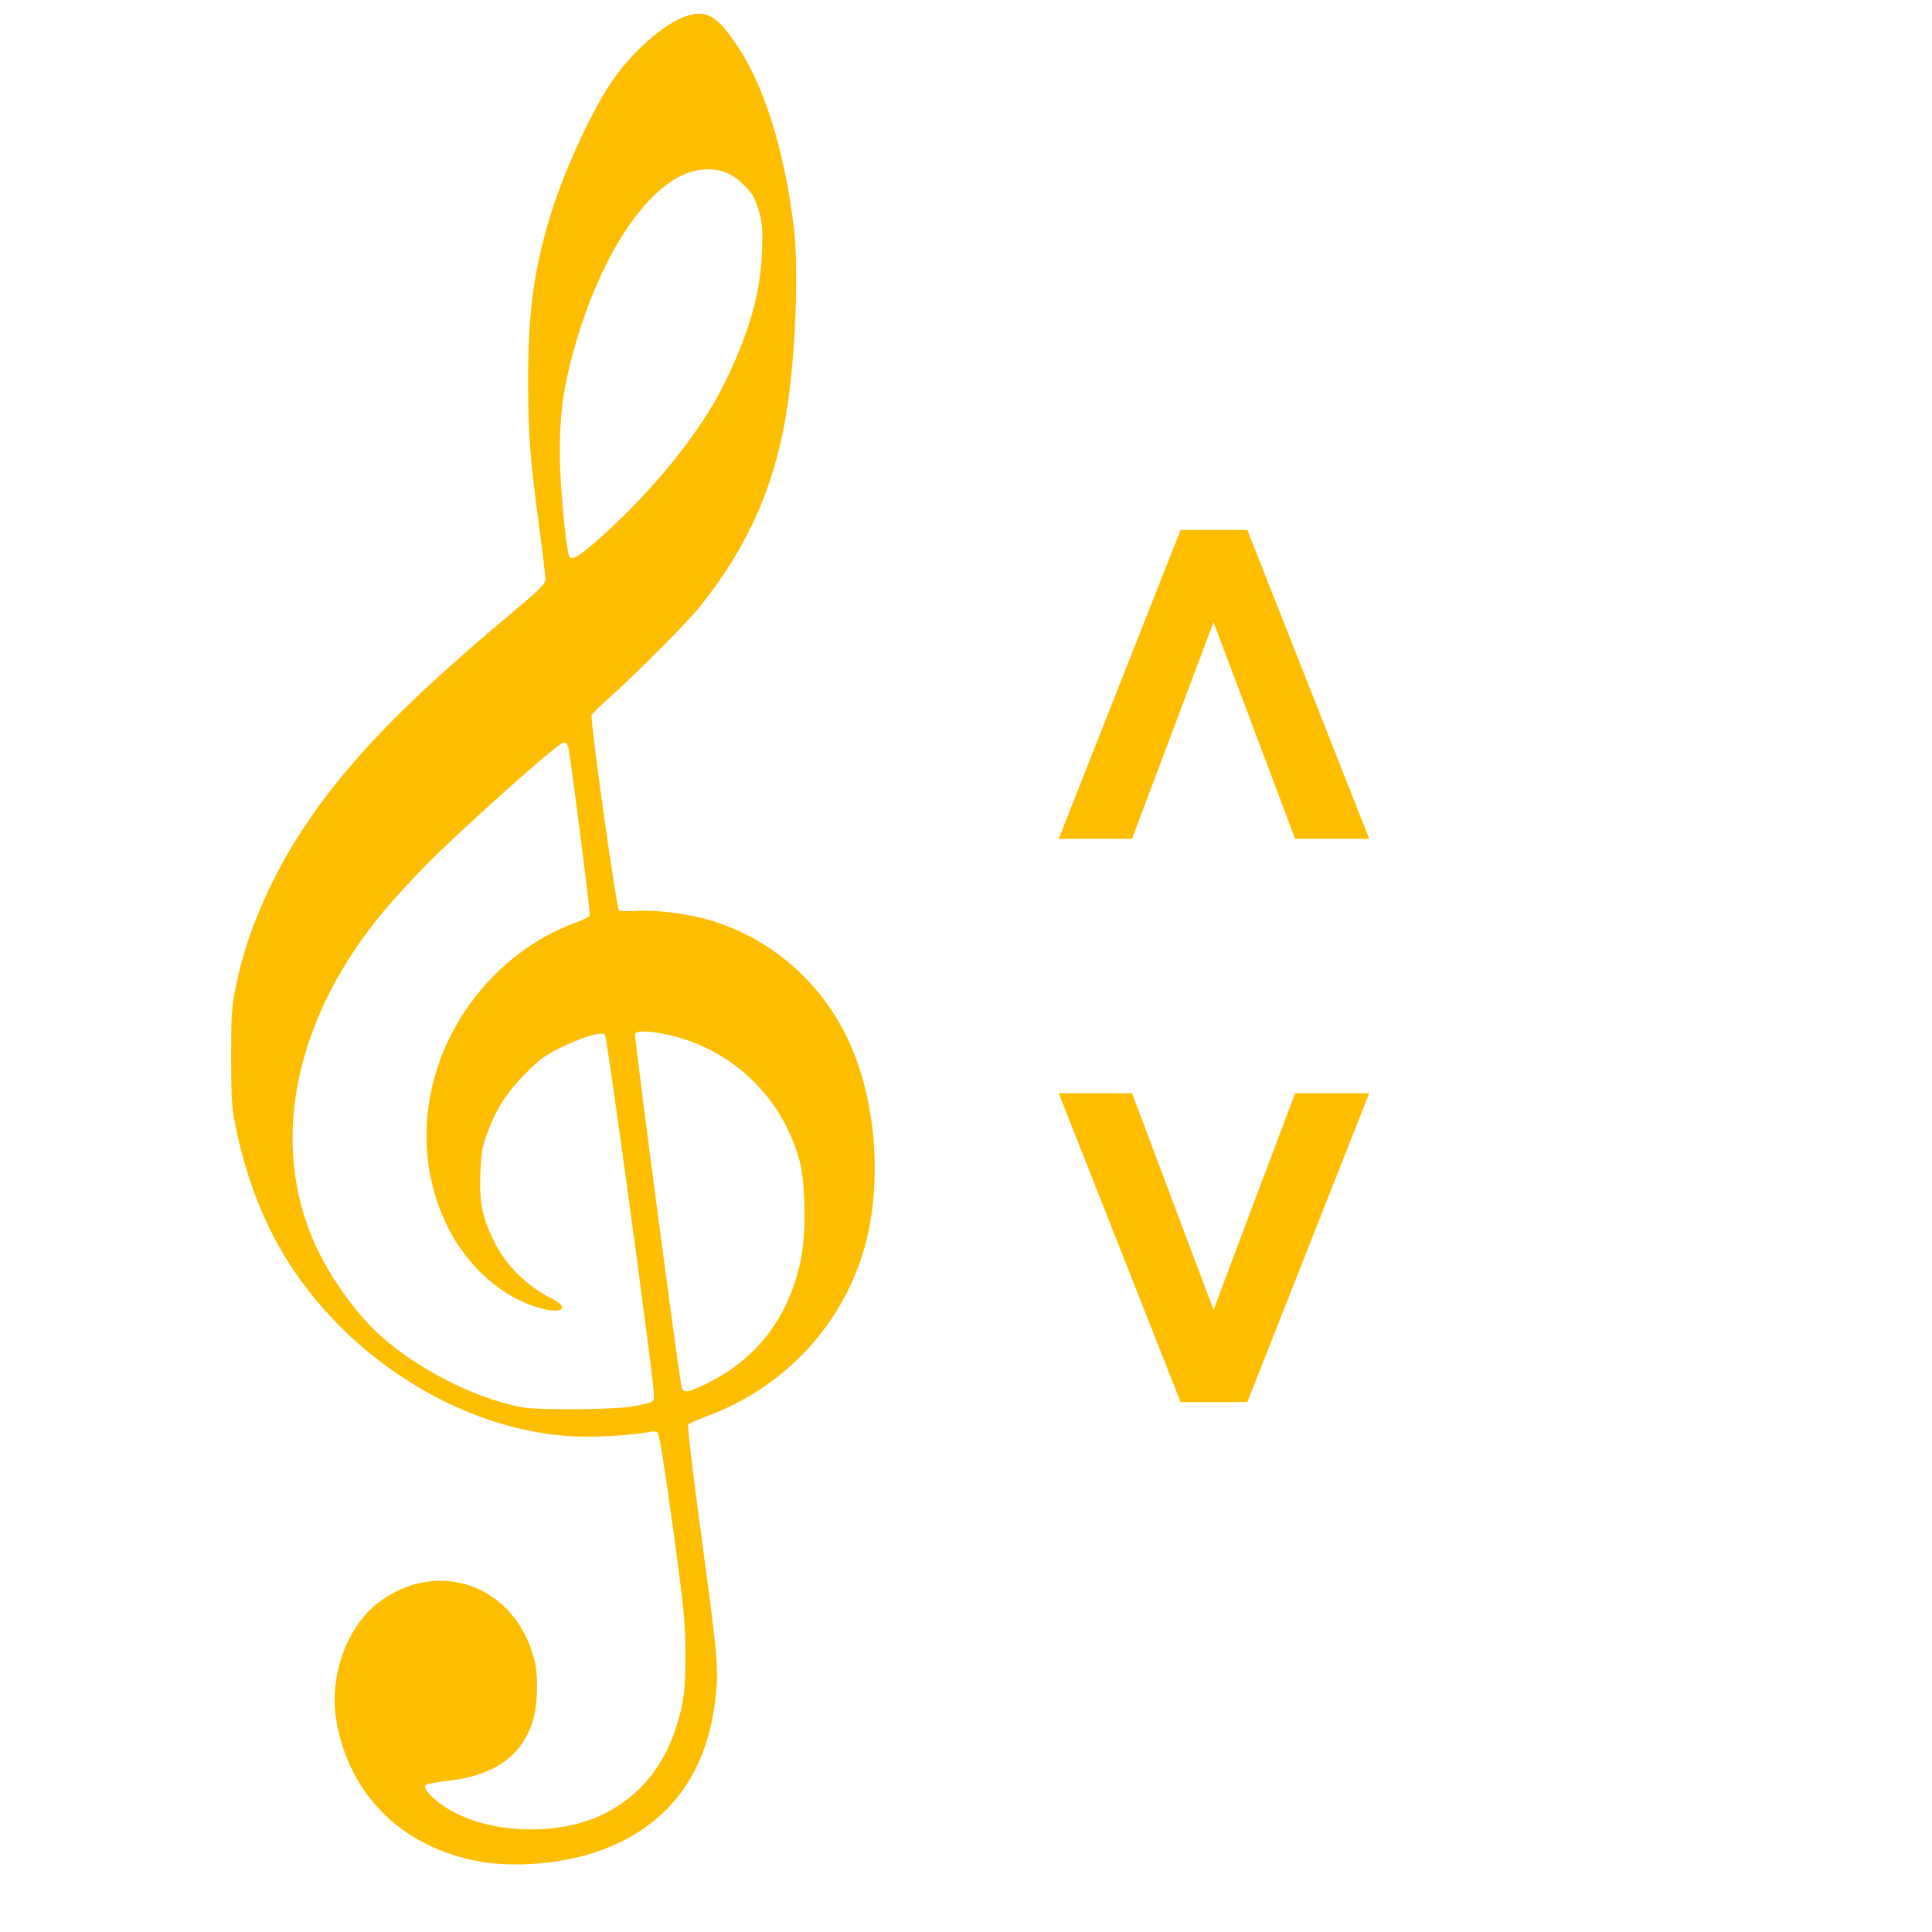
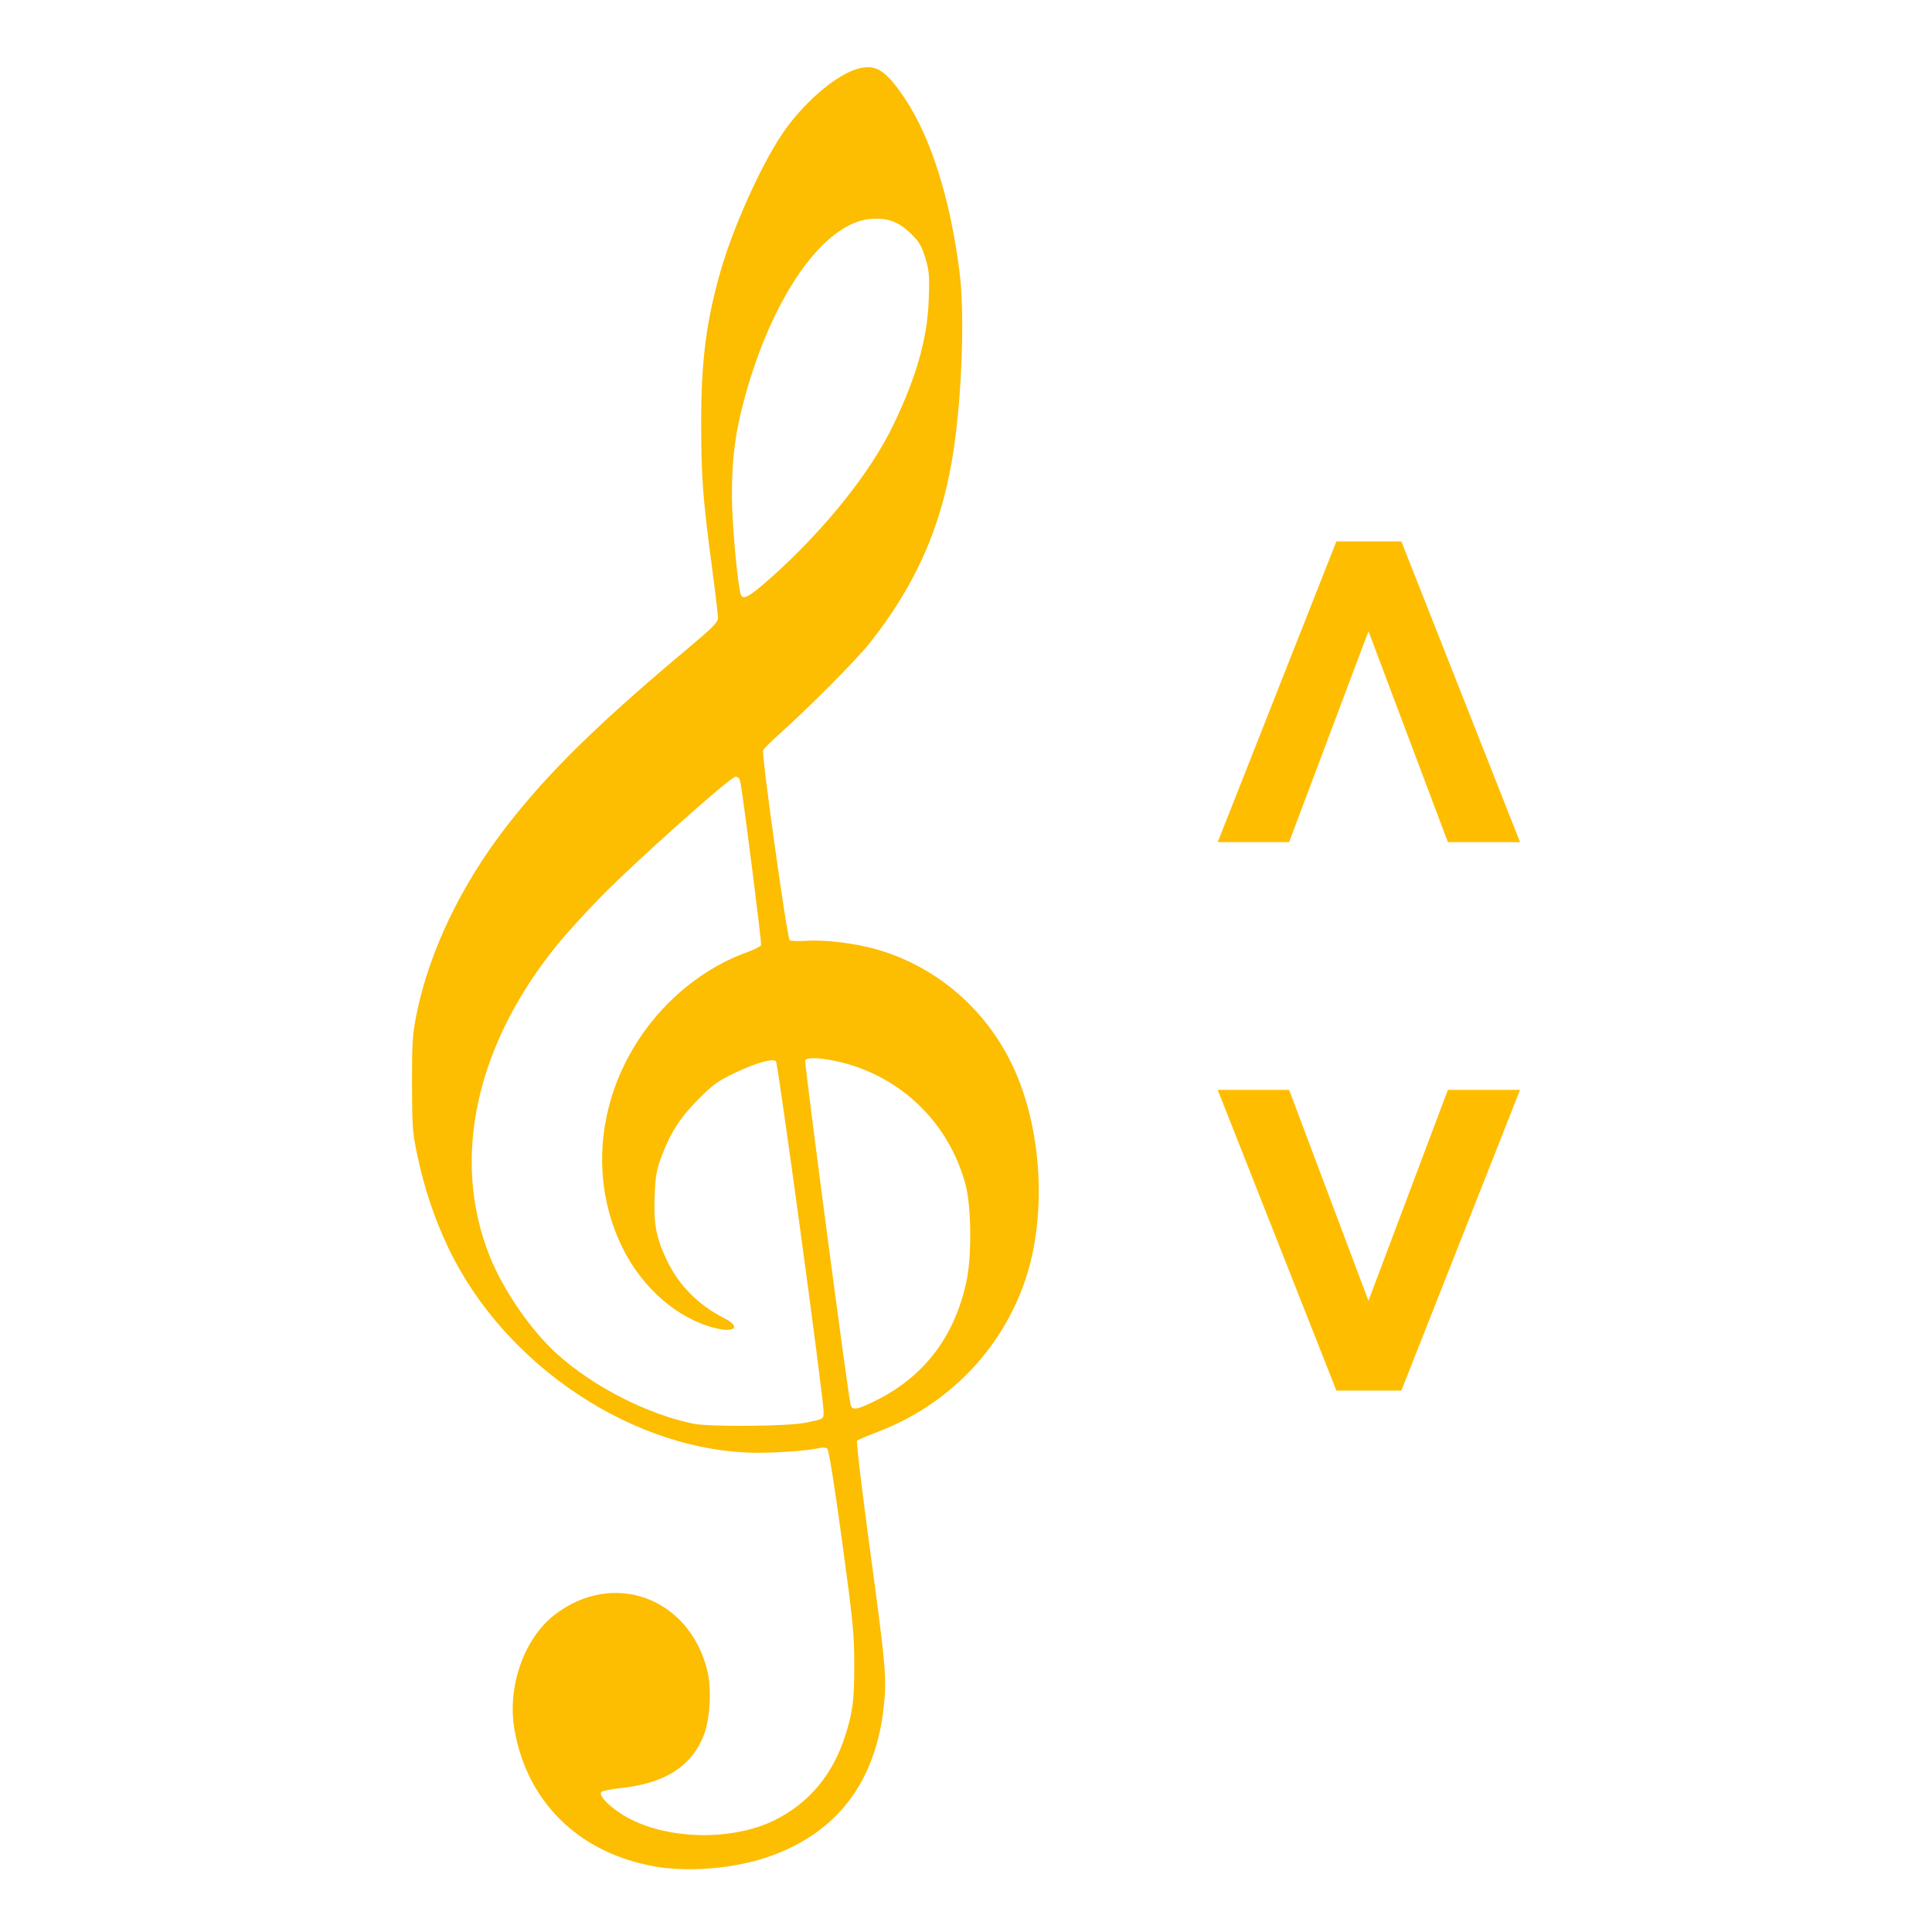
- <svg xmlns="http://www.w3.org/2000/svg" xmlns:xlink="http://www.w3.org/1999/xlink" width="1024" height="1024" id="svg2" version="1.1">
-   <defs id="defs4">
-     <linearGradient id="linearGradient4052">
-       <stop id="stop4054" offset="0" style="stop-color:#ff4d1f;stop-opacity:1;" />
-       <stop id="stop4056" offset="1" style="stop-color:#831500;stop-opacity:1;" />
-     </linearGradient>
-     <linearGradient id="linearGradient3817">
-       <stop style="stop-color:#a57400;stop-opacity:0;" offset="0" id="stop3819" />
-       <stop style="stop-color:#000000;stop-opacity:0.3;" offset="1" id="stop3821" />
-     </linearGradient>
-     <linearGradient id="linearGradient3789">
-       <stop style="stop-color:#fff71f;stop-opacity:1;" offset="0" id="stop3791" />
-       <stop style="stop-color:#ff8d00;stop-opacity:1;" offset="1" id="stop3793" />
-     </linearGradient>
-     <radialGradient xlink:href="#linearGradient3789" id="radialGradient3811" cx="157.371" cy="306.106" fx="157.371" fy="306.106" r="54.949" gradientTransform="matrix(1,0,0,1.014715,0,-4.504443)" gradientUnits="userSpaceOnUse" />
-     <radialGradient xlink:href="#linearGradient3789" id="radialGradient3813" cx="167.074" cy="295.735" fx="167.074" fy="295.735" r="65.145" gradientTransform="matrix(1,0,0,0.8445764,0,45.96424)" gradientUnits="userSpaceOnUse" spreadMethod="reflect" />
-     <radialGradient xlink:href="#linearGradient3789" id="radialGradient3829" gradientUnits="userSpaceOnUse" gradientTransform="matrix(1,0,0,1.014715,0,-4.504443)" cx="157.371" cy="306.106" fx="157.371" fy="306.106" r="54.949" />
-     <radialGradient xlink:href="#linearGradient3789" id="radialGradient3835" gradientUnits="userSpaceOnUse" gradientTransform="matrix(1,0,0,0.8445764,0,45.96424)" spreadMethod="reflect" cx="167.074" cy="295.735" fx="167.074" fy="295.735" r="65.145" />
-     <radialGradient xlink:href="#linearGradient3789-3" id="radialGradient3813-4" cx="167.074" cy="295.735" fx="167.074" fy="295.735" r="65.145" gradientTransform="matrix(1,0,0,0.8445764,0,45.96424)" gradientUnits="userSpaceOnUse" spreadMethod="reflect" />
-     <linearGradient id="linearGradient3789-3">
-       <stop style="stop-color:#fff71f;stop-opacity:1;" offset="0" id="stop3791-2" />
-       <stop style="stop-color:#ff8d00;stop-opacity:1;" offset="1" id="stop3793-0" />
-     </linearGradient>
-     <linearGradient id="linearGradient3876">
-       <stop style="stop-color:#fff71f;stop-opacity:1;" offset="0" id="stop3878" />
-       <stop style="stop-color:#ff8d00;stop-opacity:1;" offset="1" id="stop3880" />
-     </linearGradient>
-     <linearGradient id="linearGradient3883">
-       <stop style="stop-color:#fff71f;stop-opacity:1;" offset="0" id="stop3885" />
-       <stop style="stop-color:#ff8d00;stop-opacity:1;" offset="1" id="stop3887" />
-     </linearGradient>
-     <radialGradient xlink:href="#linearGradient3789-3" id="radialGradient3835-8" gradientUnits="userSpaceOnUse" gradientTransform="matrix(1,0,0,0.8445764,0,45.96424)" spreadMethod="reflect" cx="167.074" cy="295.735" fx="167.074" fy="295.735" r="65.145" />
-     <linearGradient id="linearGradient3890">
-       <stop style="stop-color:#fff71f;stop-opacity:1;" offset="0" id="stop3892" />
-       <stop style="stop-color:#ff8d00;stop-opacity:1;" offset="1" id="stop3894" />
-     </linearGradient>
-     <radialGradient r="65.145" fy="295.735" fx="167.074" cy="295.735" cx="167.074" spreadMethod="reflect" gradientTransform="matrix(1,0,0,0.8445764,0,45.96424)" gradientUnits="userSpaceOnUse" id="radialGradient3900" xlink:href="#linearGradient3789-3" />
-     <radialGradient xlink:href="#linearGradient4052" id="radialGradient4050" cx="-1510" cy="339.714" fx="-1510" fy="339.714" r="404.286" gradientUnits="userSpaceOnUse" />
-     <radialGradient xlink:href="#linearGradient3789-3" id="radialGradient4074" gradientUnits="userSpaceOnUse" gradientTransform="matrix(1,0,0,0.8445764,0,45.96424)" spreadMethod="reflect" cx="167.074" cy="295.735" fx="167.074" fy="295.735" r="65.145" />
-   </defs>
-   <g id="layer1" transform="translate(0,-28.3622)">
+ <svg xmlns="http://www.w3.org/2000/svg" id="svg2" height="40" width="40" version="1.1">
+   <defs id="defs4" />
+   <g id="layer1" transform="translate(0,-1012.362)">
    <g id="g9040" transform="translate(-10.37986,0)">
-       <path style="fill:#fdbd00;fill-opacity:1" d="m 264.452,1014.955 c -40.9,-7.395 -69.109,-35.207 -75.795,-74.729 -3.912,-23.124 5.35,-49.354 21.947,-62.159 31.72,-24.472 73.025,-9.509 83.003,30.068 2.437,9.668 1.632,26.369 -1.69,35.043 -6.55,17.104 -20.911,26.484 -44.548,29.098 -5.671,0.627 -10.773,1.592 -11.339,2.145 -1.621,1.584 2.619,6.496 9.817,11.372 21.568,14.61 60.121,16.353 84.912,3.838 18.489,-9.333 31.239,-24.681 37.943,-45.673 4.211,-13.185 5.022,-19.58 4.956,-39.071 -0.058,-17.04 -0.75,-24.007 -6.737,-67.766 -4.284,-31.31 -7.157,-49.072 -8.024,-49.608 -0.743,-0.459 -2.332,-0.616 -3.53,-0.348 -6.406,1.431 -22.14,2.679 -33.789,2.679 -67.067,0 -138.354,-47.158 -169.035,-111.82 -7.419,-15.635 -12.851,-31.833 -16.639,-49.613 -2.722,-12.776 -2.953,-15.811 -2.992,-39.349 -0.038,-22.512 0.255,-26.97 2.484,-37.986 6.899,-34.08 24.108,-70.046 48.817,-102.019 22.565,-29.201 49.783,-55.928 98.701,-96.922 13.946,-11.687 16.551,-14.338 16.551,-16.845 0,-1.636 -1.435,-13.703 -3.189,-26.816 -5.081,-37.987 -5.935,-49.254 -5.963,-78.649 -0.038,-34.523 2.776,-56.419 10.774,-83.994 6.805,-23.46 21.722,-56.577 33.22,-73.75 10.625,-15.87 27.781,-31.073 39.613,-35.105 10.839,-3.693 16.437,-0.466 27.23,15.697 14.284,21.392 24.72,54.565 29.781,94.668 2.994,23.725 1.119,71.045 -4.022,101.477 -6.477,38.348 -20.314,69.208 -45.014,100.396 -7.081,8.941 -33.615,35.619 -49.559,49.827 -4.297,3.829 -8.059,7.603 -8.359,8.387 -0.933,2.431 13.105,102.593 14.499,103.454 0.703,0.434 4.89,0.558 9.307,0.274 10.168,-0.653 26.655,1.401 38.268,4.766 33.69,9.763 61.236,34.232 75.419,66.996 14.543,33.594 16.649,78.987 5.231,112.766 -12.893,38.143 -42.068,68.194 -80.408,82.822 -5.671,2.164 -10.708,4.313 -11.195,4.776 -0.486,0.463 2.549,26.183 6.745,57.154 8.932,65.927 9.47,71.979 7.784,87.572 -4.51,41.723 -26.079,69.47 -63.836,82.12 -18.554,6.216 -43.011,8.141 -61.335,4.829 z M 346.675,773.64 c 10.844,-2.26 10.312,-1.933 10.295,-6.338 -0.038,-7.611 -24.769,-189.351 -25.935,-190.517 -1.775,-1.775 -10.968,0.856 -22.815,6.529 -8.514,4.077 -11.719,6.389 -19.041,13.735 -10.085,10.119 -15.568,18.569 -20.339,31.342 -2.866,7.674 -3.42,10.846 -3.85,22.024 -0.578,15.029 0.845,22.435 6.665,34.694 6.465,13.619 17.178,24.424 31.337,31.608 9.139,4.637 5.765,8.063 -5.197,5.276 -20.322,-5.166 -39.336,-21.621 -50.145,-43.396 -17.753,-35.765 -14.271,-79.112 9.189,-114.37 14.439,-21.701 35.634,-38.615 58.74,-46.874 3.788,-1.354 7.111,-3.046 7.385,-3.76 0.416,-1.085 -9.222,-77.093 -11.177,-88.145 -0.454,-2.563 -1.204,-3.527 -2.745,-3.527 -2.727,0 -54.316,46.021 -73.162,65.265 -7.813,7.978 -18.034,19.145 -22.715,24.815 -45.453,55.068 -59.324,117.886 -37.812,171.245 7.488,18.573 22.365,40.122 36.498,52.866 19.728,17.788 48.944,32.754 74.18,38 8.627,1.793 51.37,1.458 60.646,-0.475 z m 37.193,-11.425 c 27.353,-13.109 44.294,-34.985 50.899,-65.725 2.931,-13.642 2.654,-40.767 -0.536,-52.62 -8.26,-30.689 -30.659,-54.54 -60.6,-64.526 -11.892,-3.966 -25.731,-5.56 -26.686,-3.072 -0.53,1.382 23.096,180.525 24.697,187.254 0.793,3.333 3.042,3.092 12.227,-1.31 z M 327.682,314.126 c 29.382,-26.089 54.815,-57.748 67.29,-83.761 12.683,-26.446 18.455,-46.839 19.25,-68.004 0.495,-13.167 0.29,-15.714 -1.846,-22.791 -2.025,-6.716 -3.288,-8.831 -8.039,-13.458 -6.545,-6.376 -12.703,-8.608 -21.694,-7.862 -25.444,2.11 -53.355,41.64 -68.552,97.09 -5.182,18.907 -7.03,32.93 -7.03,53.355 0,14.955 3.061,48.85 4.893,54.193 1.035,3.016 4.869,0.88 15.728,-8.762 z" id="path3962" />
-       <g transform="matrix(1.216054,0,0,1.216054,-99.94136,-97.65341)" id="g9031">
-         <g id="g9117" transform="translate(108.0779,108.1822)" style="fill:#ffbd00;fill-opacity:1">
-           <text id="text9092" y="476.997" x="425.775" style="font-size:358.996px;font-style:normal;font-weight:normal;line-height:125%;letter-spacing:0px;word-spacing:0px;fill:#ffbd00;fill-opacity:1;stroke:none;font-family:Sans" xml:space="preserve">
-             <tspan style="font-style:normal;font-variant:normal;font-weight:bold;font-stretch:condensed;font-family:TeX Gyre Heros Cn;-inkscape-font-specification:TeX Gyre Heros Cn Bold Condensed;fill:#ffbd00;fill-opacity:1" y="476.997" x="425.775" id="tspan9094">^</tspan>
-           </text>
-           <text transform="scale(1,-1)" id="text9092-5" y="-355.96" x="425.775" style="font-size:358.996px;font-style:normal;font-weight:normal;line-height:125%;letter-spacing:0px;word-spacing:0px;fill:#ffbd00;fill-opacity:1;stroke:none;font-family:Sans" xml:space="preserve">
-             <tspan style="font-style:normal;font-variant:normal;font-weight:bold;font-stretch:condensed;font-family:TeX Gyre Heros Cn;-inkscape-font-specification:TeX Gyre Heros Cn Bold Condensed;fill:#ffbd00;fill-opacity:1" y="-355.96" x="425.775" id="tspan9094-8">^</tspan>
-           </text>
+       <g id="g3055" transform="translate(0.4002483,3.0322193e-5)">
+         <path id="path3962" d="m23.512,1051c-1.556-0.281-2.628-1.339-2.883-2.842-0.149-0.879,0.203-1.877,0.835-2.364,1.206-0.931,2.777-0.362,3.157,1.144,0.093,0.368,0.062,1.003-0.064,1.333-0.249,0.65-0.795,1.007-1.694,1.107-0.216,0.024-0.41,0.061-0.431,0.082-0.062,0.06,0.1,0.247,0.373,0.432,0.82,0.556,2.287,0.622,3.23,0.146,0.703-0.355,1.188-0.939,1.443-1.737,0.16-0.501,0.191-0.745,0.188-1.486-0.002-0.648-0.029-0.913-0.256-2.577-0.163-1.191-0.272-1.867-0.305-1.887-0.028-0.018-0.089-0.023-0.134-0.013-0.244,0.055-0.842,0.102-1.285,0.102-2.551,0-5.262-1.794-6.429-4.253-0.282-0.595-0.489-1.211-0.633-1.887-0.104-0.486-0.112-0.601-0.114-1.497-0.002-0.856,0.01-1.026,0.094-1.445,0.262-1.296,0.917-2.664,1.857-3.88,0.858-1.111,1.893-2.127,3.754-3.686,0.53-0.445,0.63-0.545,0.63-0.641,0-0.062-0.055-0.521-0.121-1.02-0.193-1.445-0.226-1.873-0.227-2.991-0.002-1.313,0.106-2.146,0.41-3.195,0.259-0.892,0.826-2.152,1.264-2.805,0.404-0.604,1.057-1.182,1.507-1.335,0.412-0.14,0.625-0.018,1.036,0.597,0.543,0.814,0.94,2.075,1.133,3.601,0.114,0.902,0.043,2.702-0.153,3.86-0.246,1.458-0.773,2.632-1.712,3.818-0.269,0.34-1.279,1.355-1.885,1.895-0.163,0.146-0.306,0.289-0.318,0.319-0.035,0.092,0.498,3.902,0.551,3.935,0.027,0.017,0.186,0.021,0.354,0.01,0.387-0.025,1.014,0.053,1.456,0.181,1.281,0.371,2.329,1.302,2.869,2.548,0.553,1.278,0.633,3.004,0.199,4.289-0.49,1.451-1.6,2.594-3.058,3.15-0.216,0.082-0.407,0.164-0.426,0.182-0.018,0.018,0.097,0.996,0.257,2.174,0.34,2.508,0.36,2.738,0.296,3.331-0.172,1.587-0.992,2.642-2.428,3.123-0.706,0.236-1.636,0.31-2.333,0.184zm3.127-9.178c0.412-0.086,0.392-0.074,0.392-0.241-0.002-0.289-0.942-7.202-0.986-7.246-0.068-0.068-0.417,0.032-0.868,0.248-0.324,0.155-0.446,0.243-0.724,0.522-0.384,0.385-0.592,0.706-0.774,1.192-0.109,0.292-0.13,0.412-0.146,0.838-0.022,0.572,0.032,0.853,0.253,1.319,0.246,0.518,0.653,0.929,1.192,1.202,0.348,0.176,0.219,0.307-0.198,0.201-0.773-0.196-1.496-0.822-1.907-1.651-0.675-1.36-0.543-3.009,0.349-4.35,0.549-0.825,1.355-1.469,2.234-1.783,0.144-0.052,0.27-0.116,0.281-0.143,0.016-0.042-0.351-2.932-0.425-3.353-0.017-0.098-0.046-0.134-0.104-0.134-0.104,0-2.066,1.75-2.783,2.482-0.297,0.303-0.686,0.728-0.864,0.944-1.729,2.095-2.256,4.484-1.438,6.513,0.285,0.706,0.851,1.526,1.388,2.011,0.75,0.677,1.862,1.246,2.821,1.445,0.328,0.068,1.954,0.055,2.307-0.018zm1.415-0.434c1.04-0.499,1.685-1.331,1.936-2.5,0.111-0.519,0.101-1.55-0.02-2.001-0.314-1.167-1.166-2.074-2.305-2.454-0.452-0.151-0.979-0.211-1.015-0.117-0.02,0.052,0.878,6.866,0.939,7.122,0.03,0.127,0.116,0.118,0.465-0.05zm-2.137-17.043c1.117-0.992,2.085-2.196,2.559-3.186,0.482-1.006,0.702-1.782,0.732-2.587,0.019-0.501,0.011-0.598-0.07-0.867-0.077-0.255-0.125-0.336-0.306-0.512-0.249-0.243-0.483-0.327-0.825-0.299-0.968,0.08-2.029,1.584-2.607,3.693-0.197,0.719-0.267,1.252-0.267,2.029,0,0.569,0.116,1.858,0.186,2.061,0.039,0.115,0.185,0.034,0.598-0.333z" fill="#fdbd00" />
+         <g id="g9031" transform="matrix(0.04625234,0,0,0.04625234,9.652122,1008.095)">
+           <g id="g9117" font-size="358.996px" font-family="Sans" transform="translate(108.0779,108.1822)" font-weight="normal" font-style="normal" fill="#ffbd00">
+             <text id="text9092" style="letter-spacing:0px;word-spacing:0px;" xml:space="preserve" y="476.997" x="425.775" line-height="125%">
+               <tspan id="tspan9094" font-weight="bold" font-style="normal" font-stretch="condensed" font-variant="normal" y="476.997" x="425.775" font-family="TeX Gyre Heros Cn" fill="#ffbd00">^</tspan>
+             </text>
+             <text id="text9092-5" style="letter-spacing:0px;word-spacing:0px;" xml:space="preserve" transform="scale(1,-1)" y="-355.96" x="425.775" line-height="125%">
+               <tspan id="tspan9094-8" font-weight="bold" font-style="normal" font-stretch="condensed" font-variant="normal" y="-355.96" x="425.775" font-family="TeX Gyre Heros Cn" fill="#ffbd00">^</tspan>
+             </text>
+           </g>
        </g>
      </g>
    </g>
  </g>
</svg>
